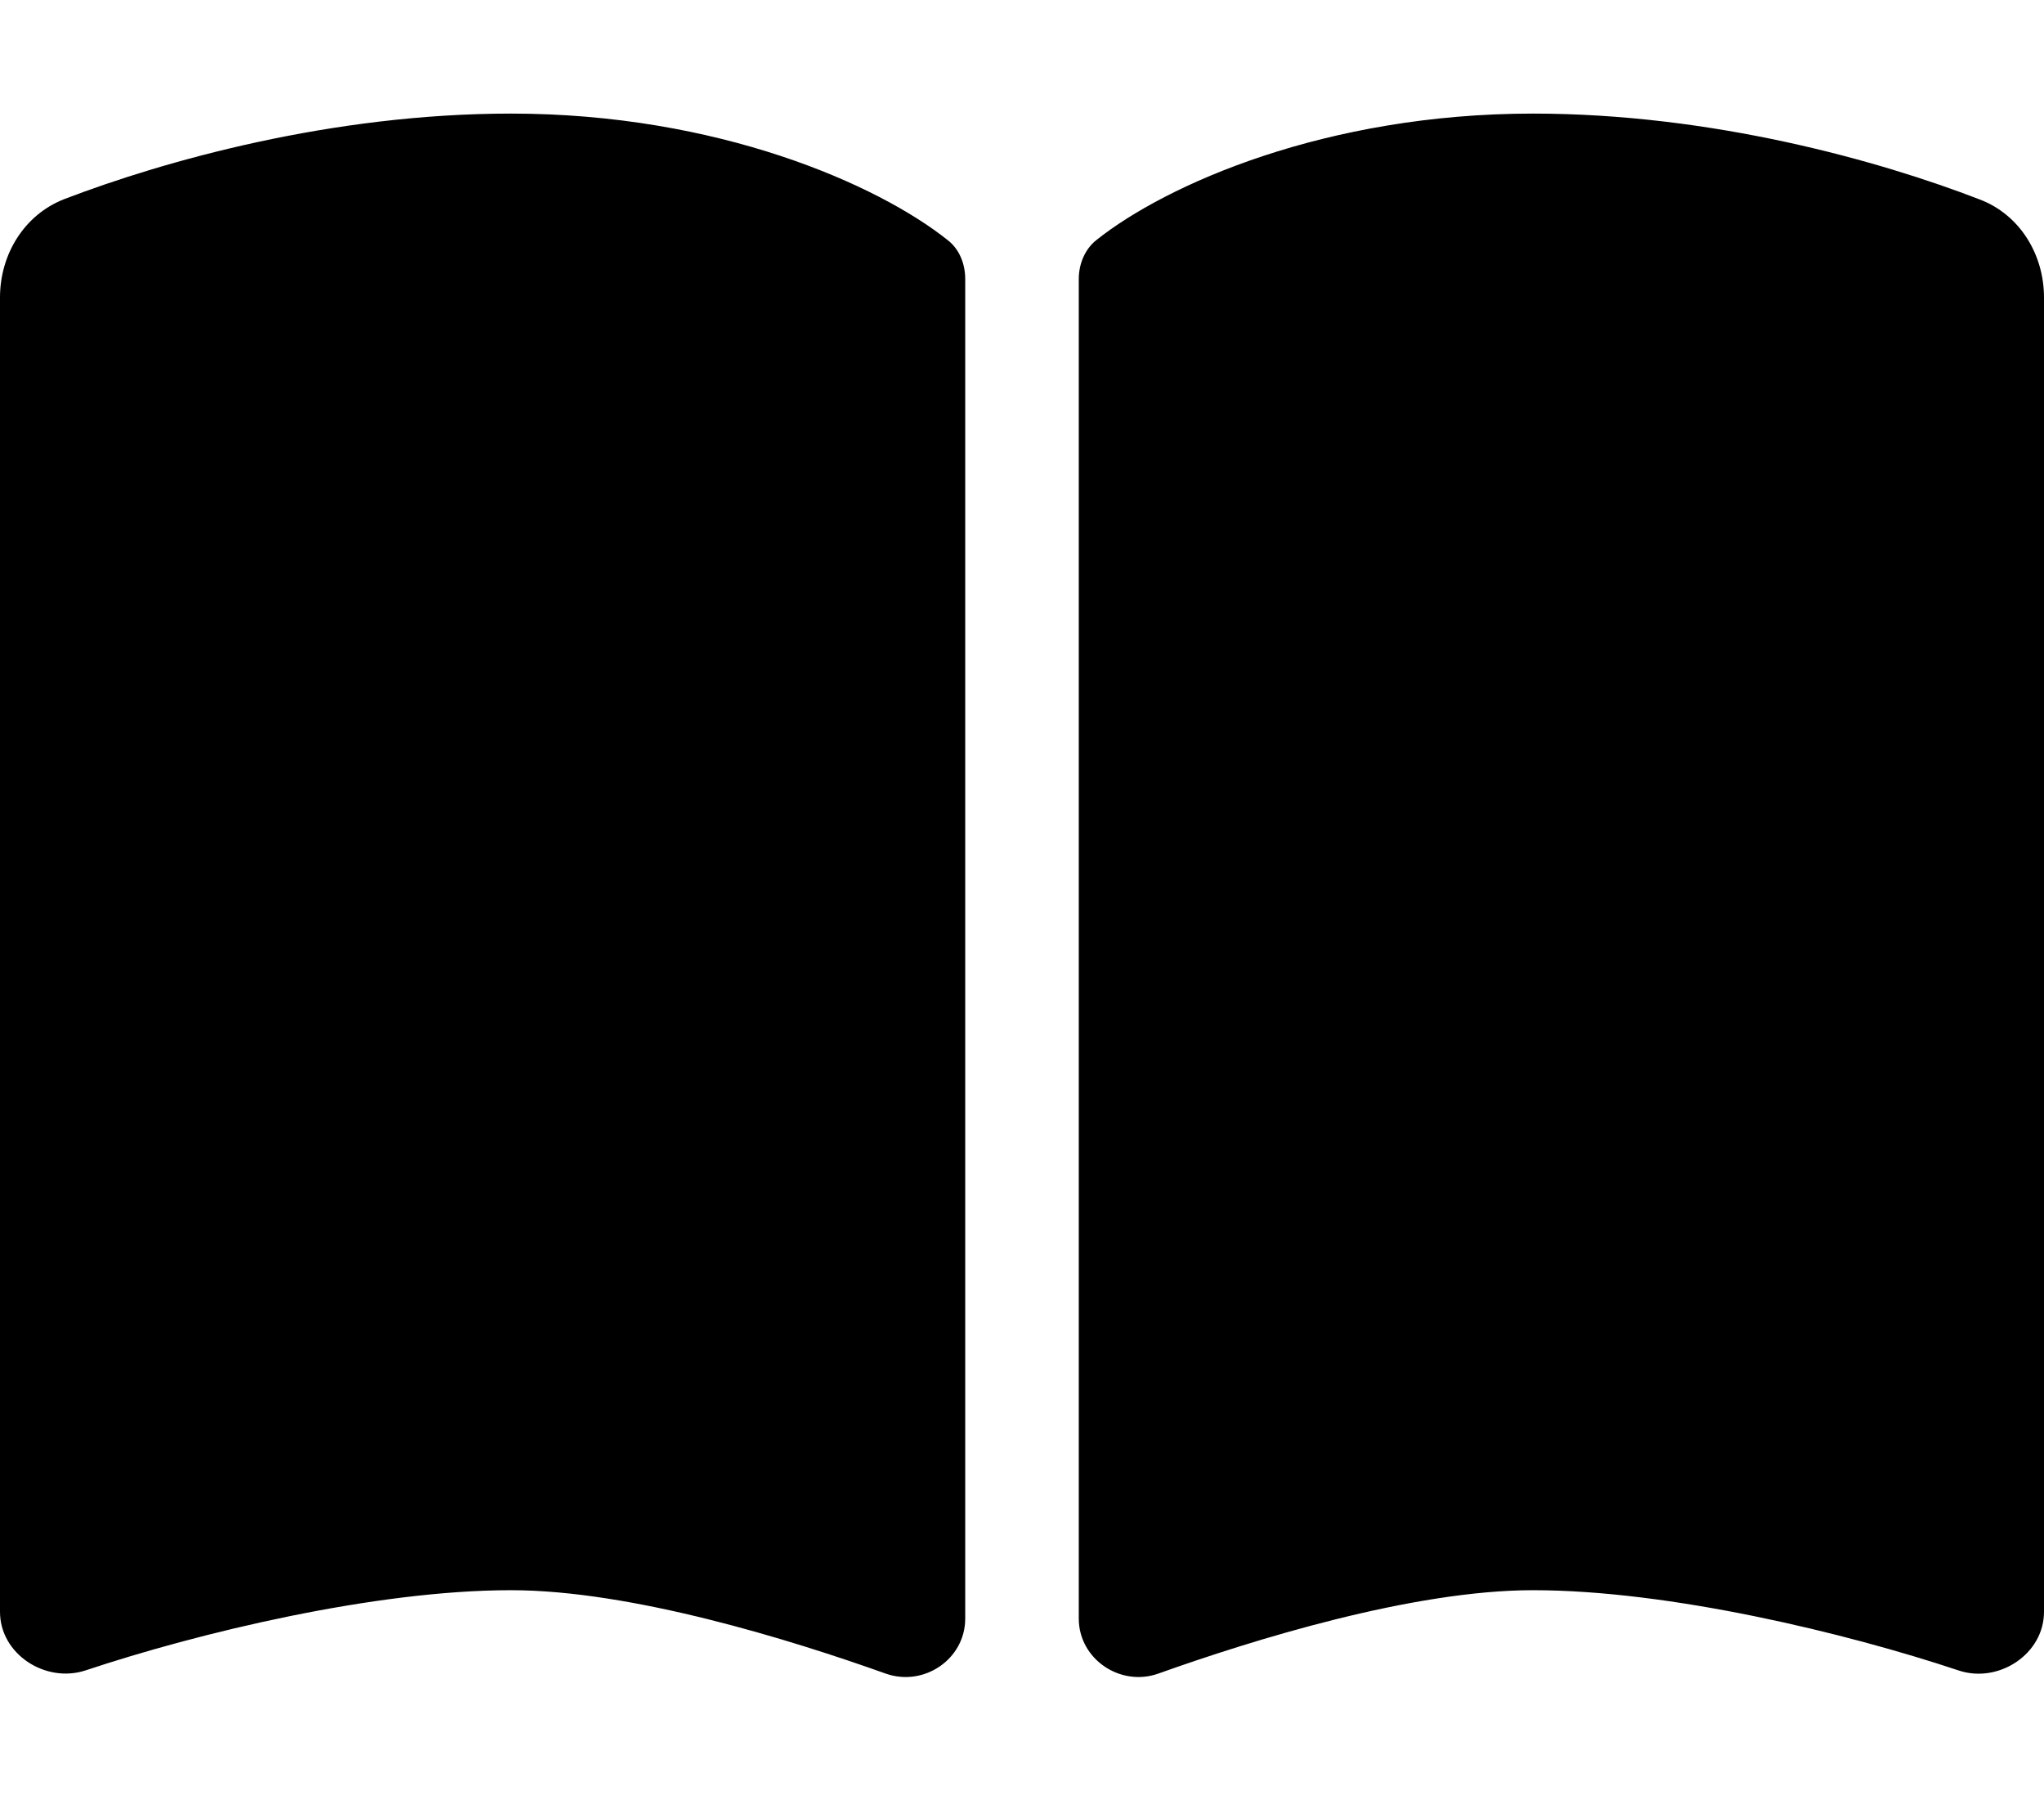
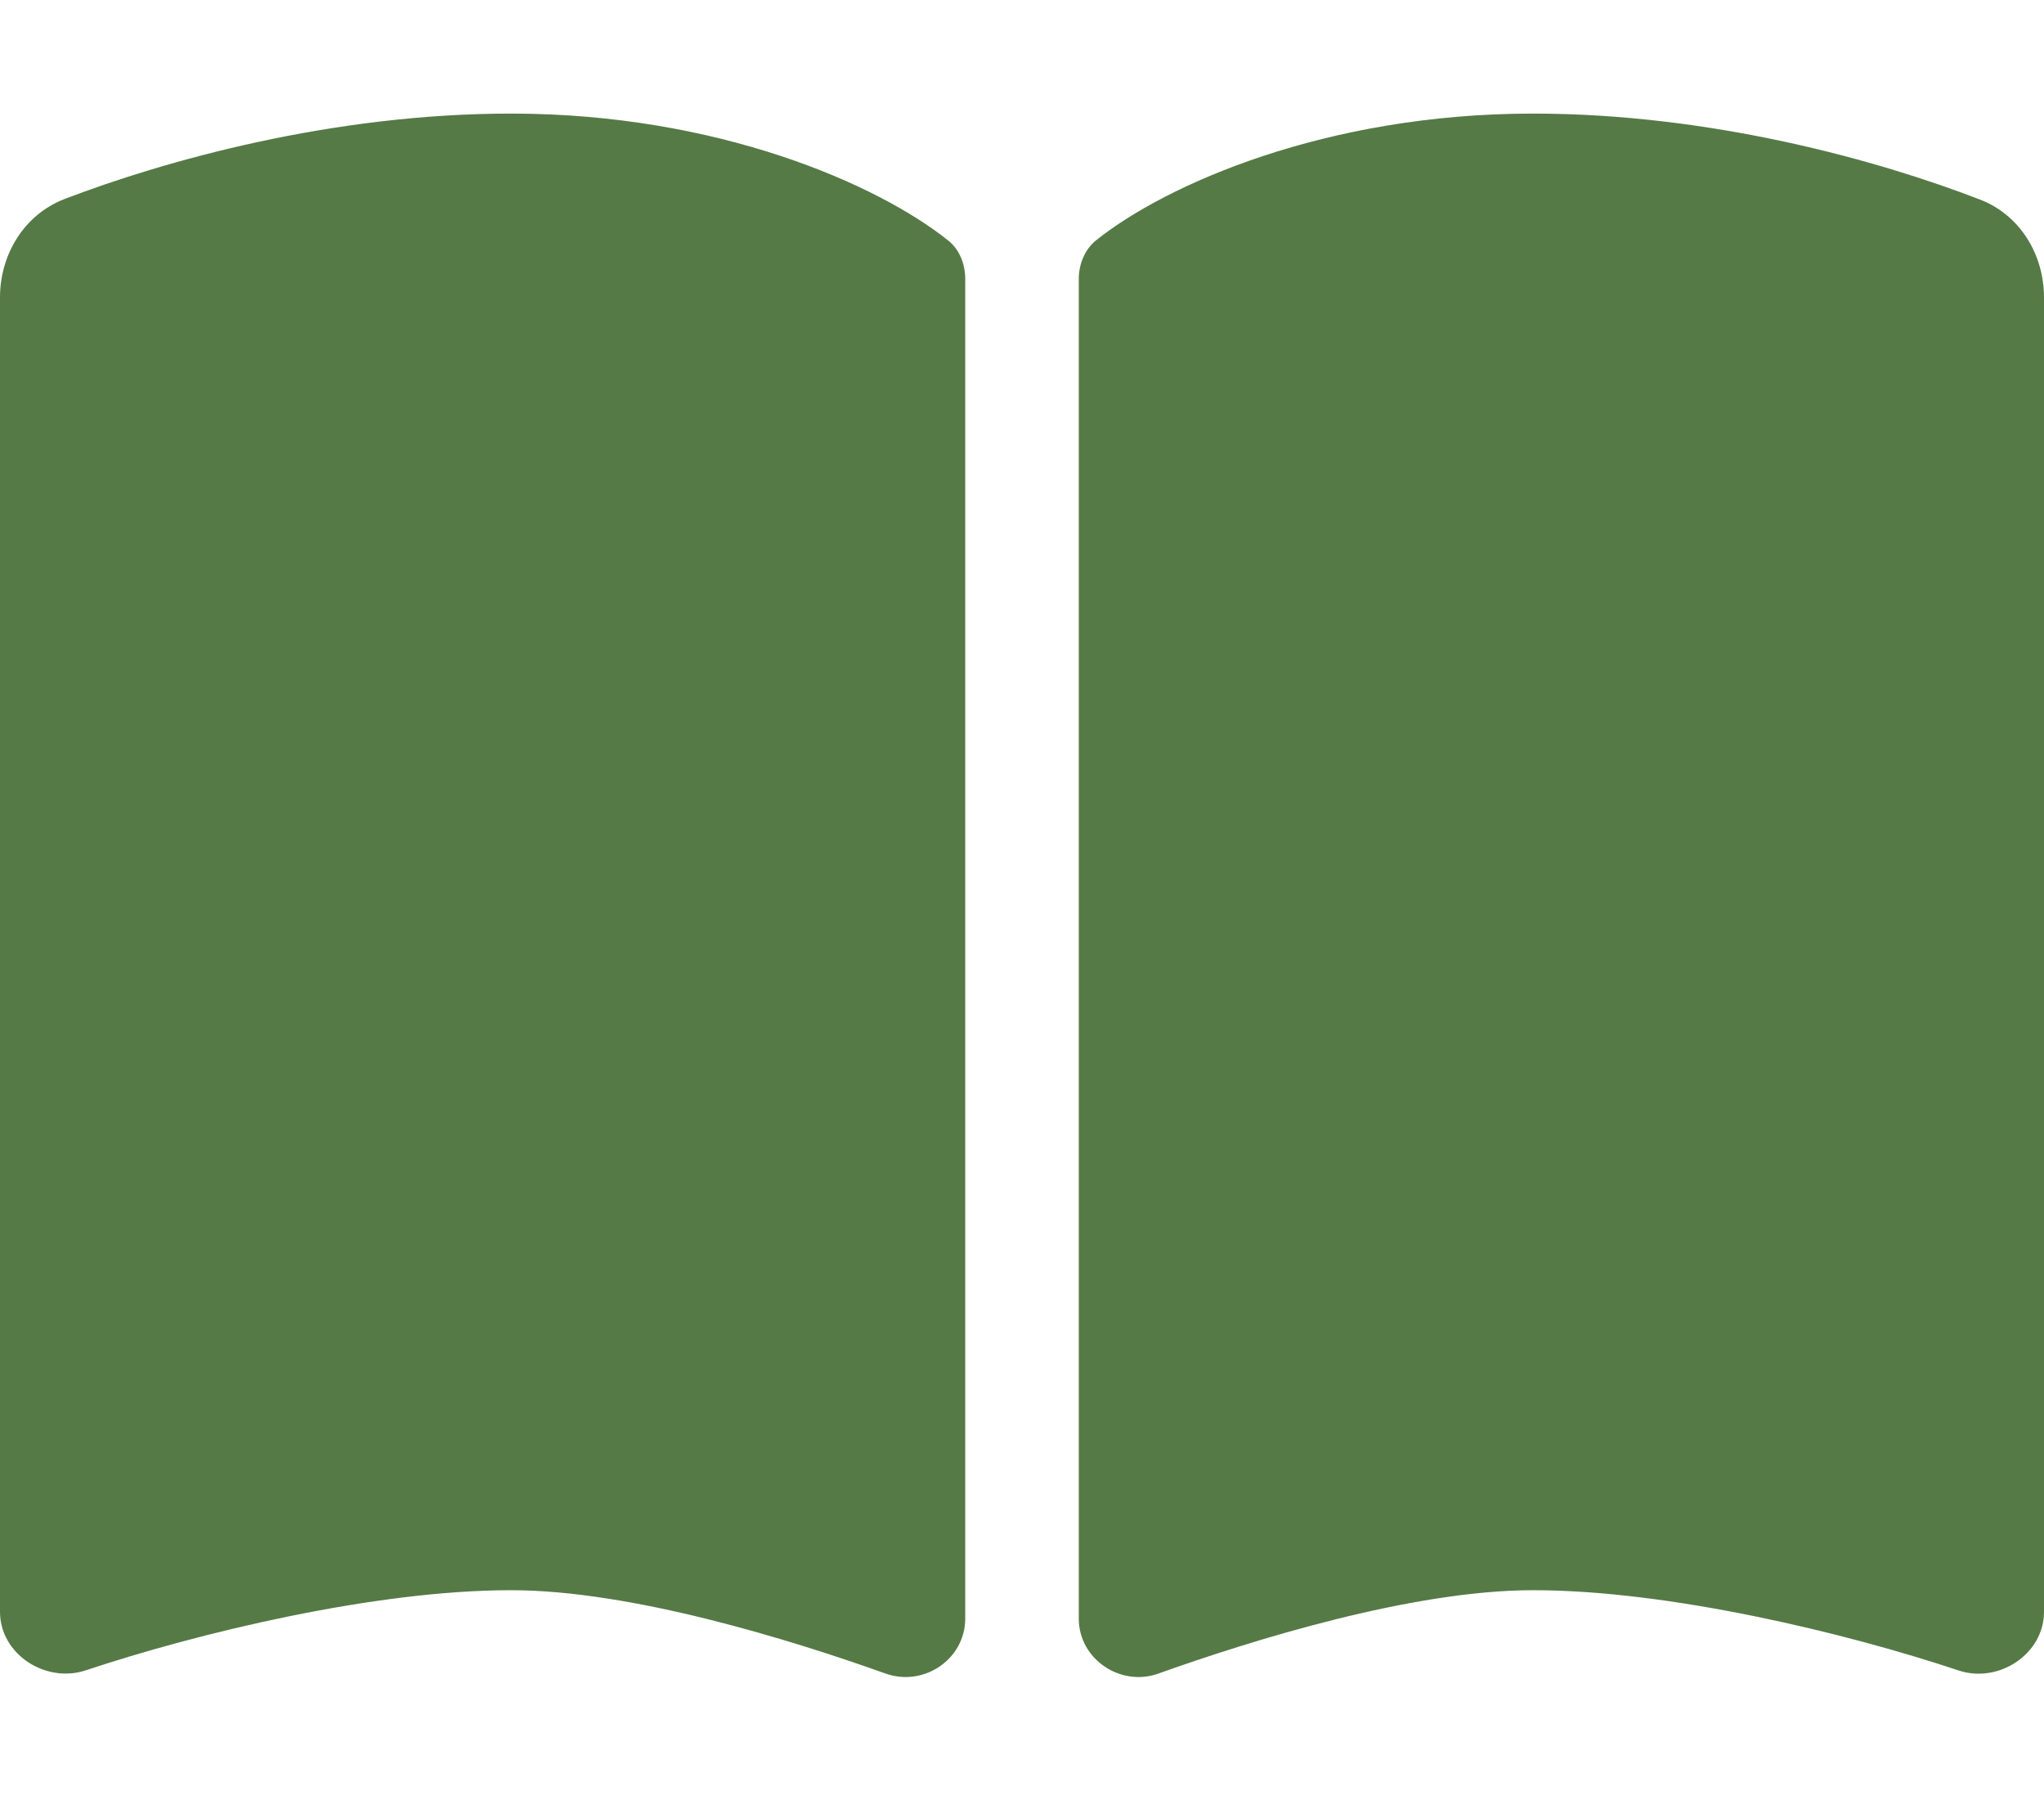
<svg xmlns="http://www.w3.org/2000/svg" height="1em" viewBox="0 0 576 512">
+   <style>svg{fill:#557a46}</style>
  <path d="M249.6 471.5c10.8 3.8 22.4-4.1 22.4-15.5V78.6c0-4.2-1.6-8.4-5-11C247.4 52 202.4 32 144 32C93.5 32 46.3 45.3 18.1 56.1C6.8 60.5 0 71.7 0 83.8V454.1c0 11.9 12.8 20.2 24.1 16.5C55.6 460.1 105.5 448 144 448c33.9 0 79 14 105.6 23.5zm76.8 0C353 462 398.1 448 432 448c38.5 0 88.4 12.1 119.9 22.6c11.3 3.8 24.1-4.6 24.1-16.5V83.8c0-12.1-6.8-23.3-18.1-27.6C529.7 45.3 482.5 32 432 32c-58.4 0-103.4 20-123 35.6c-3.3 2.6-5 6.8-5 11V456c0 11.4 11.7 19.3 22.4 15.5z" />
</svg>
